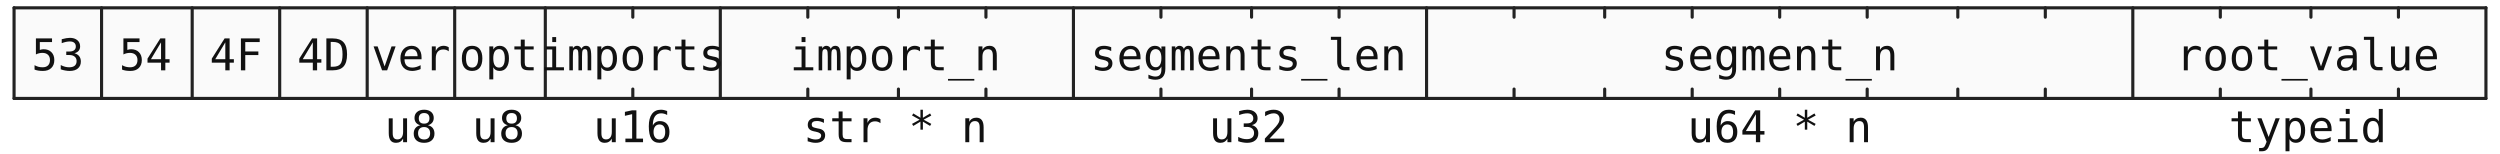
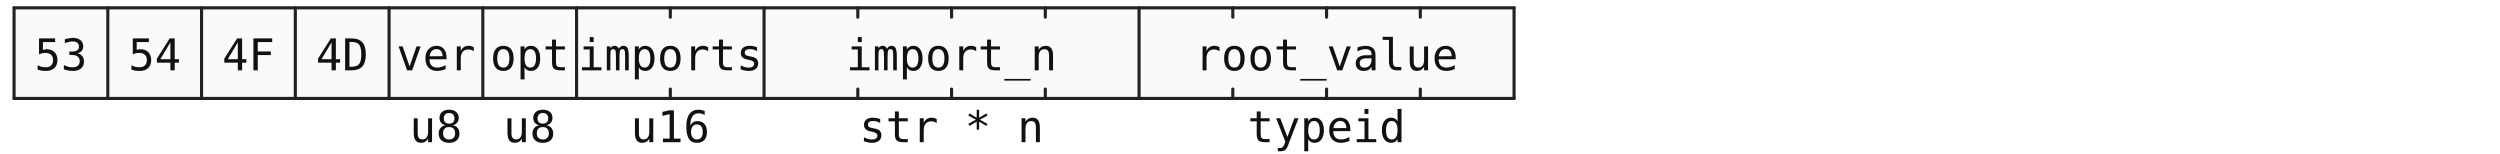
<svg xmlns="http://www.w3.org/2000/svg" width="800" height="49" viewBox="0 0 800 49">
  <style>			.bg { fill: #fafafa; }
			svg line { stroke: #222; }
			svg text { fill: #111; }
			@media (prefers-color-scheme: dark) {
				.bg { fill: #1e1e1e; }
				svg line { stroke: #a0a0a0; }
				svg text { fill: #e0e0e0; }
			}</style>
  <g transform="translate(0.5,0.5)" text-anchor="middle" font-size="14" font-family="monospace" font-weight="normal">
    <g transform="translate(4,2)">
-       <rect class="bg" width="791" height="29" />
+       <rect class="bg" width="480" height="29" />
      <g stroke="black" stroke-width="1" stroke-linecap="round">
-         <line x2="791" />
-         <line x1="791" x2="791" y2="29" />
-         <line x2="791" y1="29" y2="29" />
+         <line x2="480" />
+         <line x1="480" x2="480" y2="29" />
+         <line x2="480" y1="29" y2="29" />
        <line y2="29" />
-         <line x1="28" x2="28" y2="29" />
-         <line x1="57" x2="57" y2="29" />
-         <line x1="85" x2="85" y2="29" />
-         <line x1="113" x2="113" y2="29" />
-         <line x1="141" x2="141" y2="29" />
-         <line x1="170" x2="170" y2="29" />
-         <line x1="198" x2="198" y2="3" />
-         <line x1="198" x2="198" y1="29" y2="26" />
-         <line x1="226" x2="226" y2="29" />
-         <line x1="254" x2="254" y2="3" />
-         <line x1="254" x2="254" y1="29" y2="26" />
-         <line x1="283" x2="283" y2="3" />
-         <line x1="283" x2="283" y1="29" y2="26" />
-         <line x1="311" x2="311" y2="3" />
-         <line x1="311" x2="311" y1="29" y2="26" />
-         <line x1="339" x2="339" y2="29" />
-         <line x1="367" x2="367" y2="3" />
-         <line x1="367" x2="367" y1="29" y2="26" />
-         <line x1="396" x2="396" y2="3" />
-         <line x1="396" x2="396" y1="29" y2="26" />
-         <line x1="424" x2="424" y2="3" />
-         <line x1="424" x2="424" y1="29" y2="26" />
-         <line x1="452" x2="452" y2="29" />
-         <line x1="480" x2="480" y2="3" />
-         <line x1="480" x2="480" y1="29" y2="26" />
-         <line x1="509" x2="509" y2="3" />
-         <line x1="509" x2="509" y1="29" y2="26" />
-         <line x1="537" x2="537" y2="3" />
-         <line x1="537" x2="537" y1="29" y2="26" />
-         <line x1="565" x2="565" y2="3" />
-         <line x1="565" x2="565" y1="29" y2="26" />
-         <line x1="593" x2="593" y2="3" />
-         <line x1="593" x2="593" y1="29" y2="26" />
-         <line x1="622" x2="622" y2="3" />
-         <line x1="622" x2="622" y1="29" y2="26" />
-         <line x1="650" x2="650" y2="3" />
-         <line x1="650" x2="650" y1="29" y2="26" />
-         <line x1="678" x2="678" y2="29" />
-         <line x1="706" x2="706" y2="3" />
-         <line x1="706" x2="706" y1="29" y2="26" />
-         <line x1="735" x2="735" y2="3" />
-         <line x1="735" x2="735" y1="29" y2="26" />
-         <line x1="763" x2="763" y2="3" />
-         <line x1="763" x2="763" y1="29" y2="26" />
+         <line x1="30" x2="30" y2="29" />
+         <line x1="60" x2="60" y2="29" />
+         <line x1="90" x2="90" y2="29" />
+         <line x1="120" x2="120" y2="29" />
+         <line x1="150" x2="150" y2="29" />
+         <line x1="180" x2="180" y2="29" />
+         <line x1="210" x2="210" y2="3" />
+         <line x1="210" x2="210" y1="29" y2="26" />
+         <line x1="240" x2="240" y2="29" />
+         <line x1="270" x2="270" y2="3" />
+         <line x1="270" x2="270" y1="29" y2="26" />
+         <line x1="300" x2="300" y2="3" />
+         <line x1="300" x2="300" y1="29" y2="26" />
+         <line x1="330" x2="330" y2="3" />
+         <line x1="330" x2="330" y1="29" y2="26" />
+         <line x1="360" x2="360" y2="29" />
+         <line x1="390" x2="390" y2="3" />
+         <line x1="390" x2="390" y1="29" y2="26" />
+         <line x1="420" x2="420" y2="3" />
+         <line x1="420" x2="420" y1="29" y2="26" />
+         <line x1="450" x2="450" y2="3" />
+         <line x1="450" x2="450" y1="29" y2="26" />
      </g>
      <g>
        <g />
-         <g transform="translate(14,14)">
+         <g transform="translate(15,14)">
          <g transform="translate(0)">
            <text y="6">
              <tspan>53</tspan>
            </text>
          </g>
-           <g transform="translate(28)">
+           <g transform="translate(30)">
            <text y="6">
              <tspan>54</tspan>
            </text>
          </g>
-           <g transform="translate(57)">
+           <g transform="translate(60)">
            <text y="6">
              <tspan>4F</tspan>
            </text>
          </g>
-           <g transform="translate(85)">
+           <g transform="translate(90)">
            <text y="6">
              <tspan>4D</tspan>
            </text>
          </g>
-           <g transform="translate(113)">
+           <g transform="translate(120)">
            <text y="6">
              <tspan>ver</tspan>
            </text>
          </g>
-           <g transform="translate(141)">
+           <g transform="translate(150)">
            <text y="6">
              <tspan>opt</tspan>
            </text>
          </g>
-           <g transform="translate(184)">
+           <g transform="translate(195)">
            <text y="6">
              <tspan>imports</tspan>
            </text>
          </g>
-           <g transform="translate(268)">
+           <g transform="translate(285)">
            <text y="6">
              <tspan>import_n</tspan>
            </text>
          </g>
-           <g transform="translate(381)">
-             <text y="6">
-               <tspan>segments_len</tspan>
-             </text>
-           </g>
-           <g transform="translate(551)">
-             <text y="6">
-               <tspan>segment_n</tspan>
-             </text>
-           </g>
-           <g transform="translate(720)">
+           <g transform="translate(405)">
            <text y="6">
              <tspan>root_value</tspan>
            </text>
          </g>
        </g>
-         <g transform="translate(14,37)">
+         <g transform="translate(15,37)">
          <g transform="translate(0)">
            <text y="6">
              <tspan />
            </text>
          </g>
-           <g transform="translate(28)">
+           <g transform="translate(30)">
            <text y="6">
              <tspan />
            </text>
          </g>
-           <g transform="translate(57)">
+           <g transform="translate(60)">
            <text y="6">
              <tspan />
            </text>
          </g>
-           <g transform="translate(85)">
+           <g transform="translate(90)">
            <text y="6">
              <tspan />
            </text>
          </g>
-           <g transform="translate(113)">
+           <g transform="translate(120)">
            <text y="6">
              <tspan>u8</tspan>
            </text>
          </g>
-           <g transform="translate(141)">
+           <g transform="translate(150)">
            <text y="6">
              <tspan>u8</tspan>
            </text>
          </g>
-           <g transform="translate(184)">
+           <g transform="translate(195)">
            <text y="6">
              <tspan>u16</tspan>
            </text>
          </g>
-           <g transform="translate(268)">
+           <g transform="translate(285)">
            <text y="6">
              <tspan>str * n</tspan>
            </text>
          </g>
-           <g transform="translate(381)">
-             <text y="6">
-               <tspan>u32</tspan>
-             </text>
-           </g>
-           <g transform="translate(551)">
-             <text y="6">
-               <tspan>u64 * n</tspan>
-             </text>
-           </g>
-           <g transform="translate(720)">
+           <g transform="translate(405)">
            <text y="6">
              <tspan>typeid</tspan>
            </text>
          </g>
        </g>
      </g>
    </g>
    <g transform="translate(4,-3)" />
  </g>
</svg>
